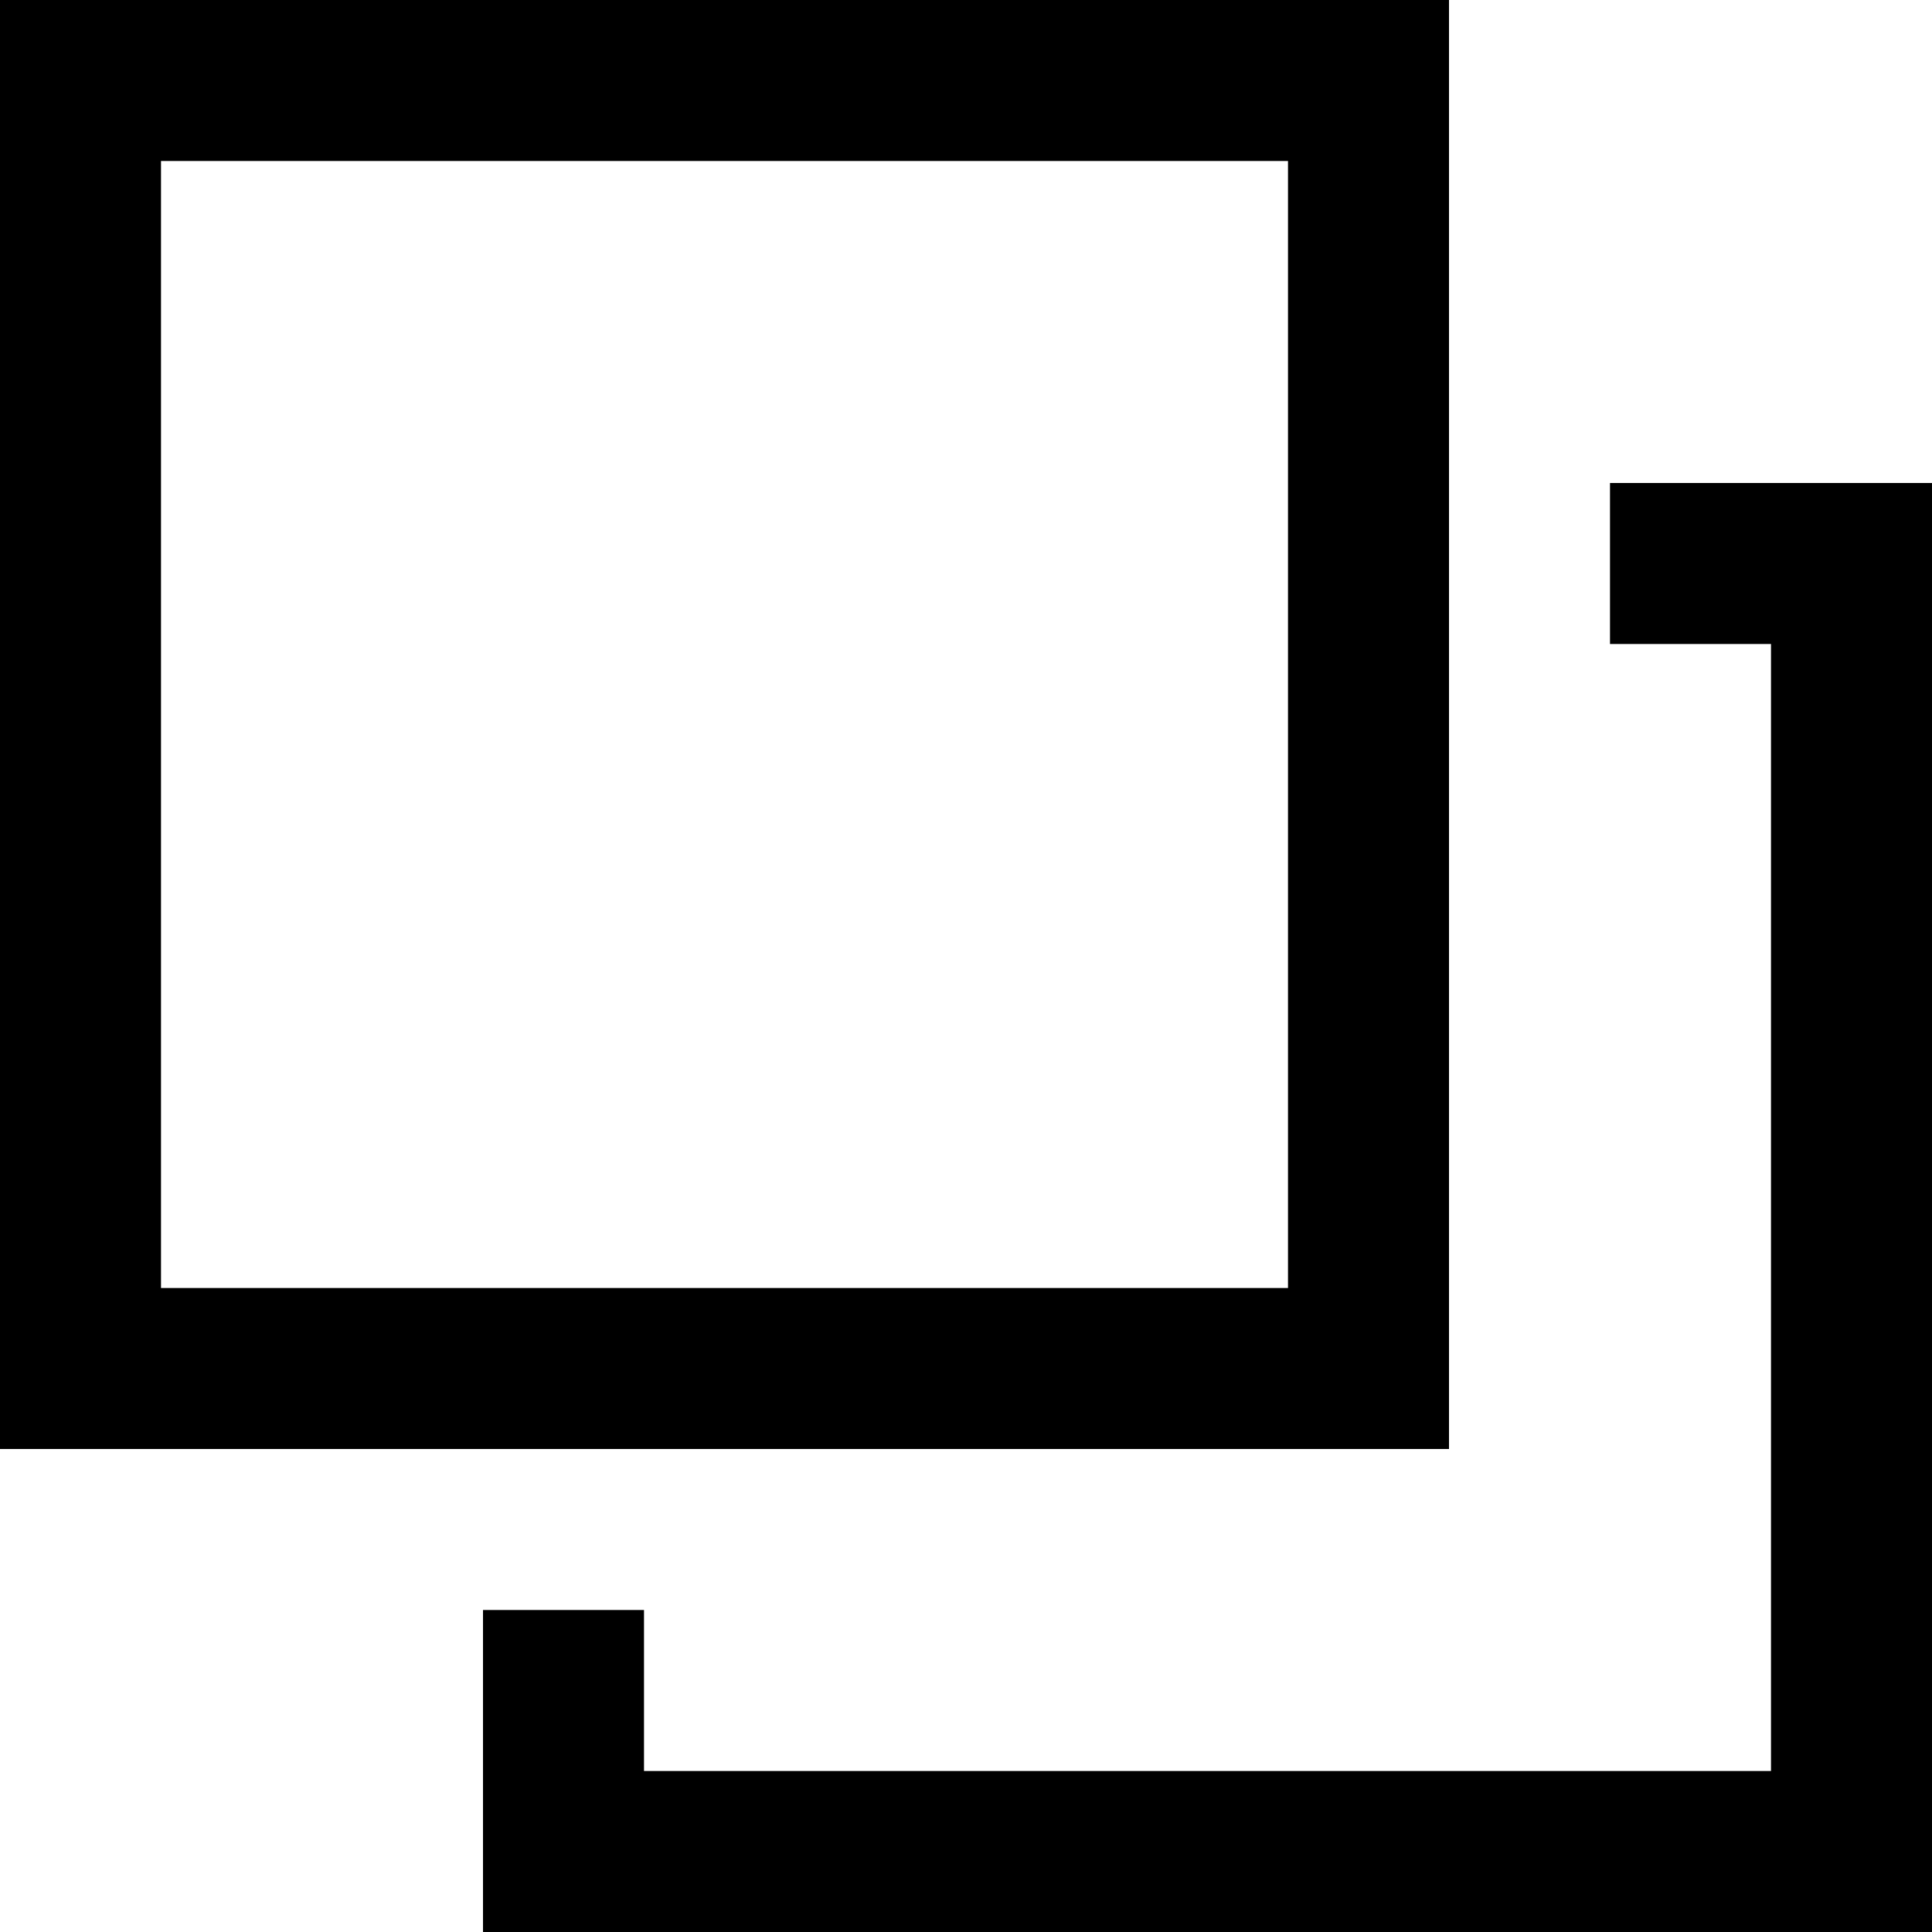
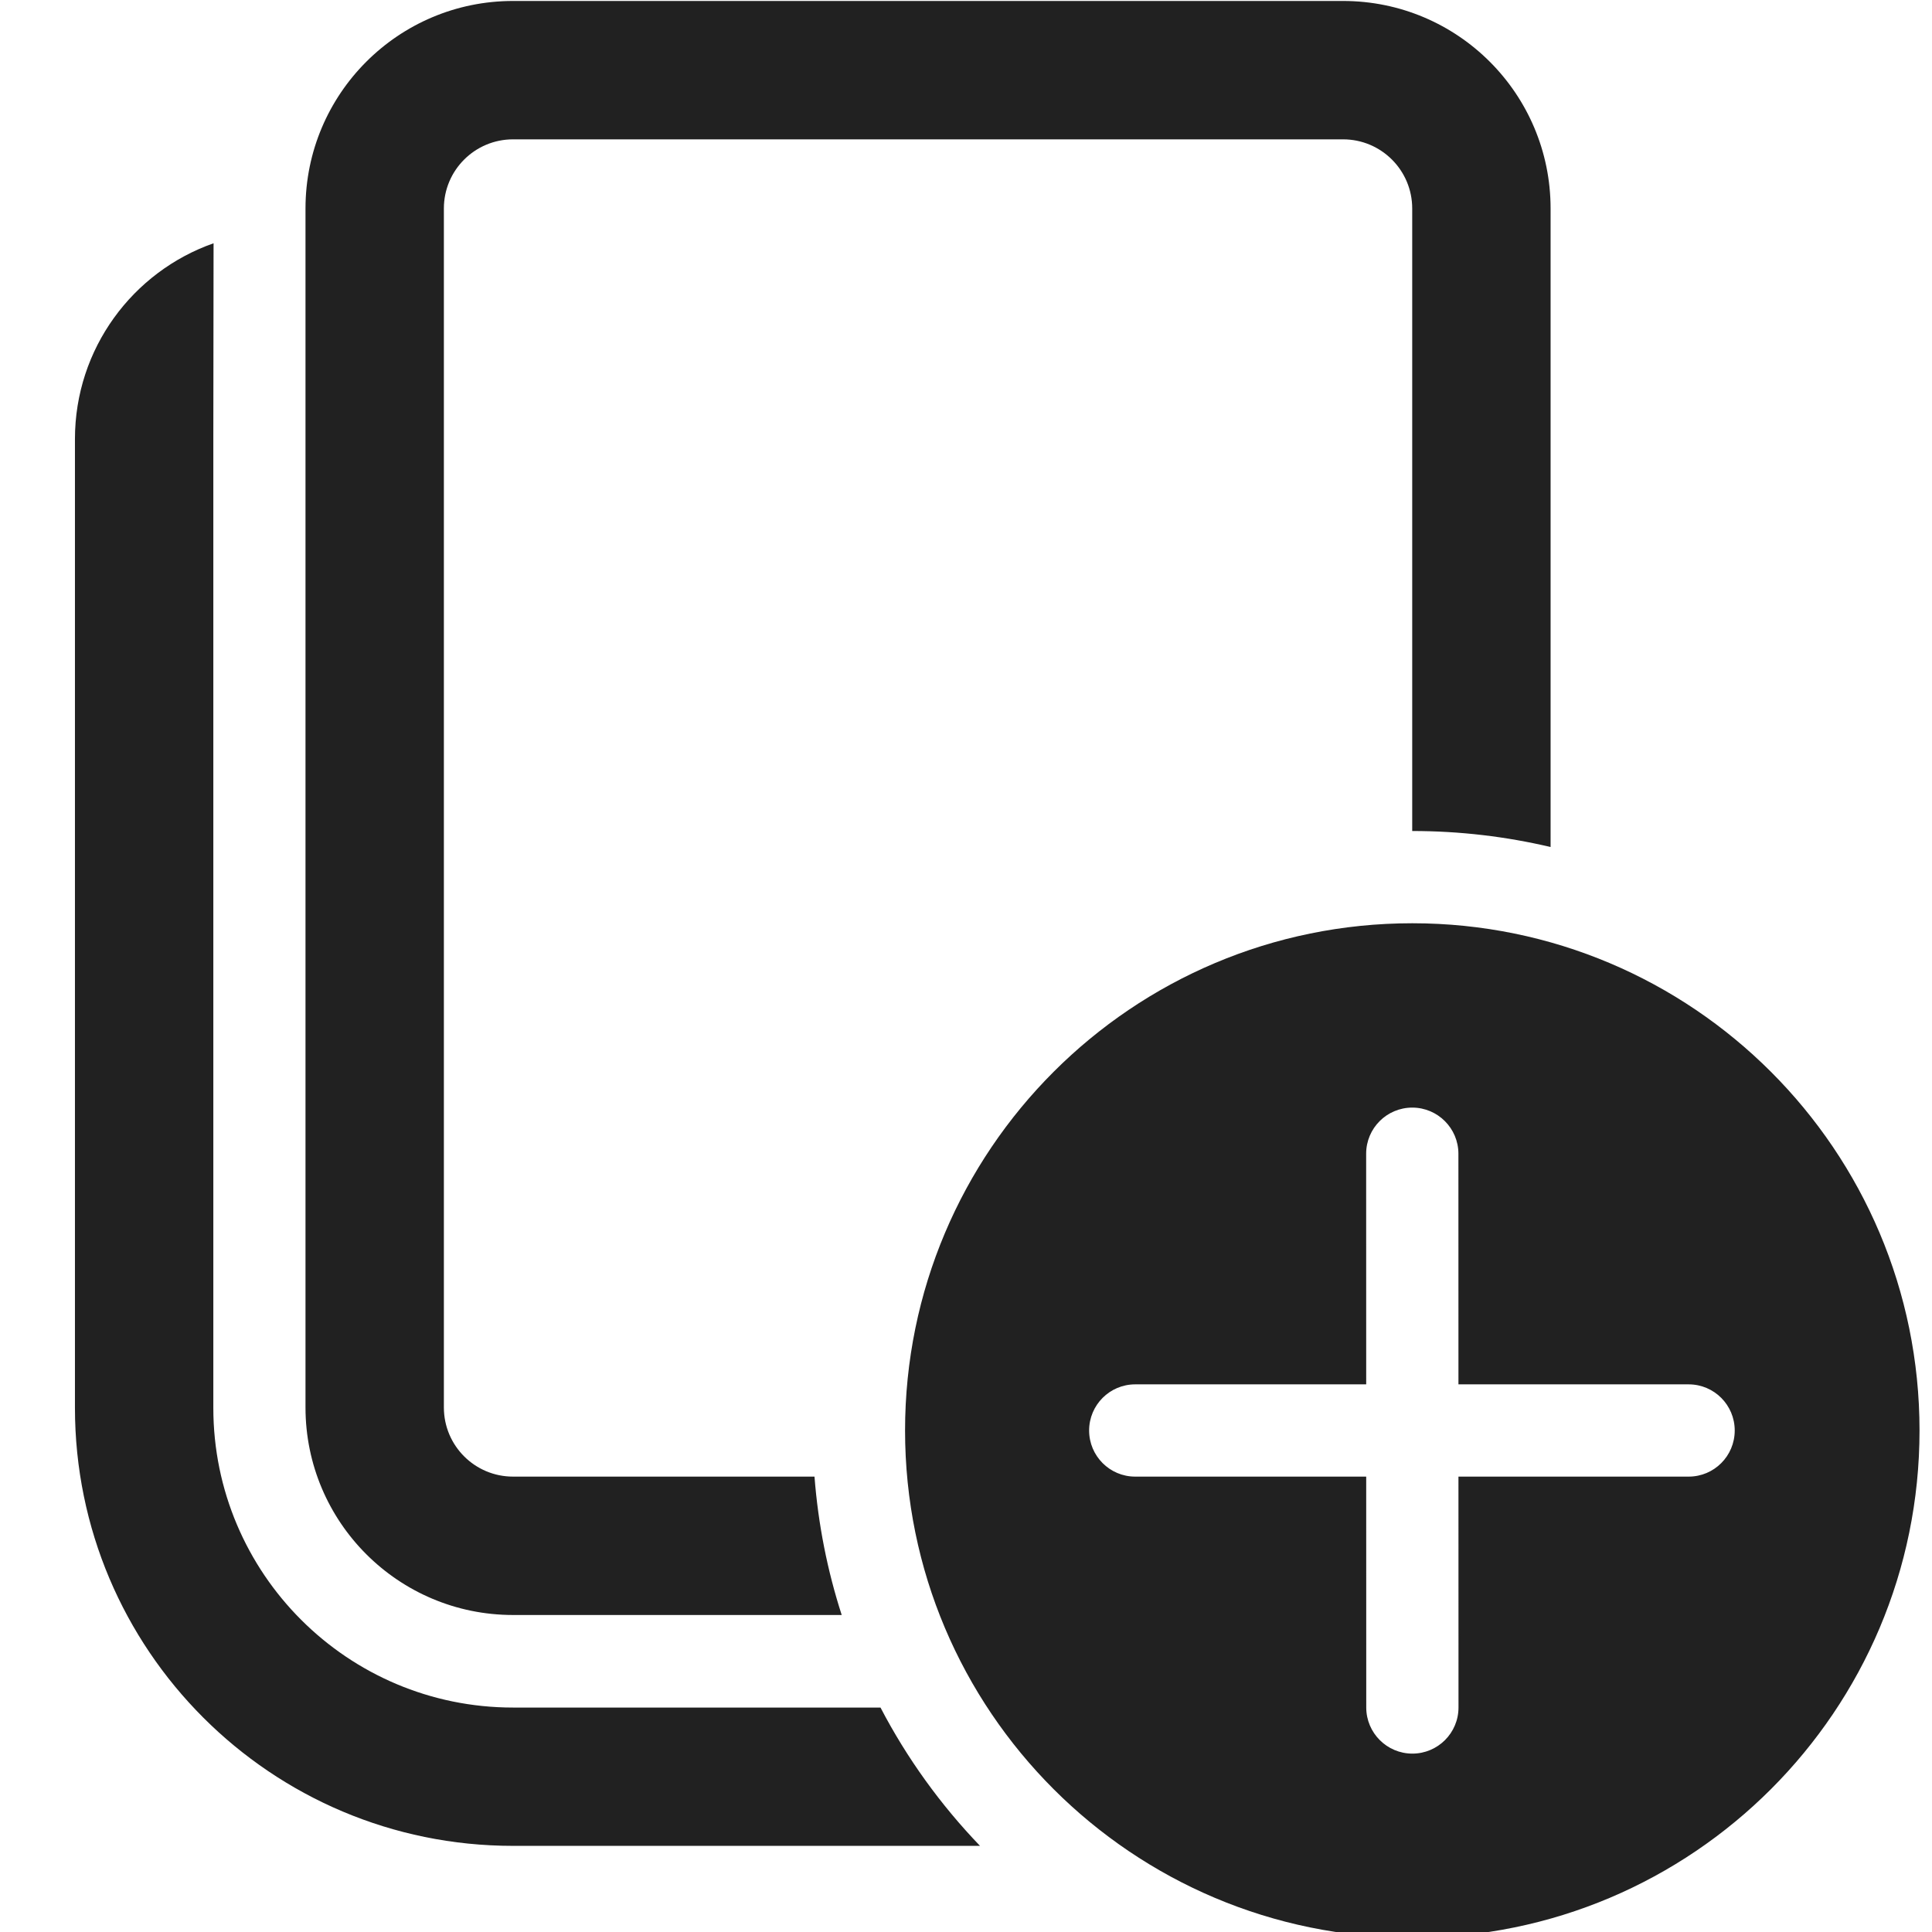
- <svg xmlns="http://www.w3.org/2000/svg" width="24px" height="24px" viewBox="0 0 24 24">
-   <path fill="none" stroke="#000" stroke-width="2" d="M1,1 L17,1 L17,17 L1,17 L1,1 Z M20,7 L23,7 L23,23 L7,23 L7,20 L7,20" />
+ <svg xmlns="http://www.w3.org/2000/svg" width="24" height="24" viewBox="0 0 24 24" fill="none" version="1.1" id="svg4">
+   <defs id="defs8" />
+   <path d="m 2.65,5.454 0.003,-2.432 C 1.65,3.374 0.931,4.33 0.931,5.454 V 17.488 c 0,3.006 2.436,5.442 5.442,5.442 H 12.174 c -0.489,-0.509 -0.907,-1.087 -1.236,-1.718 l -4.565,-1.15e-4 c -2.056,0 -3.723,-1.667 -3.723,-3.723 z M 19.262,10.522 V 2.59 c 0,-1.424 -1.154,-2.578 -2.578,-2.578 H 6.373 c -1.424,0 -2.578,1.154 -2.578,2.578 v 14.894 c 0,1.424 1.154,2.578 2.578,2.578 h 4.083 c -0.177,-0.548 -0.292,-1.123 -0.338,-1.719 H 6.373 c -0.475,0 -0.859,-0.385 -0.859,-0.859 V 2.59 c 0,-0.475 0.385,-0.859 0.859,-0.859 H 16.684 c 0.475,0 0.859,0.385 0.859,0.859 v 7.733 c 0.592,0 1.167,0.069 1.719,0.199 z M 17.544,11.469 c 3.48,0 6.301,2.821 6.301,6.301 0,3.48 -2.821,6.301 -6.301,6.301 -3.48,0 -6.301,-2.821 -6.301,-6.301 0,-3.48 2.821,-6.301 6.301,-6.301 z m 0.574,9.742 -5.72e-4,-2.868 h 2.86 c 0.316,0 0.572,-0.256 0.572,-0.573 0,-0.316 -0.256,-0.573 -0.572,-0.573 h -2.86 l -5.73e-4,-2.865 c 0,-0.316 -0.257,-0.573 -0.573,-0.573 -0.316,0 -0.573,0.256 -0.573,0.573 l 5.73e-4,2.865 h -2.87 c -0.316,0 -0.572,0.257 -0.572,0.573 0,0.316 0.256,0.573 0.572,0.573 h 2.87 l 5.73e-4,2.868 c 0,0.316 0.257,0.573 0.573,0.573 0.316,0 0.573,-0.256 0.573,-0.573 z" fill="#212121" id="path2" style="stroke-width:1.146" />
</svg>
